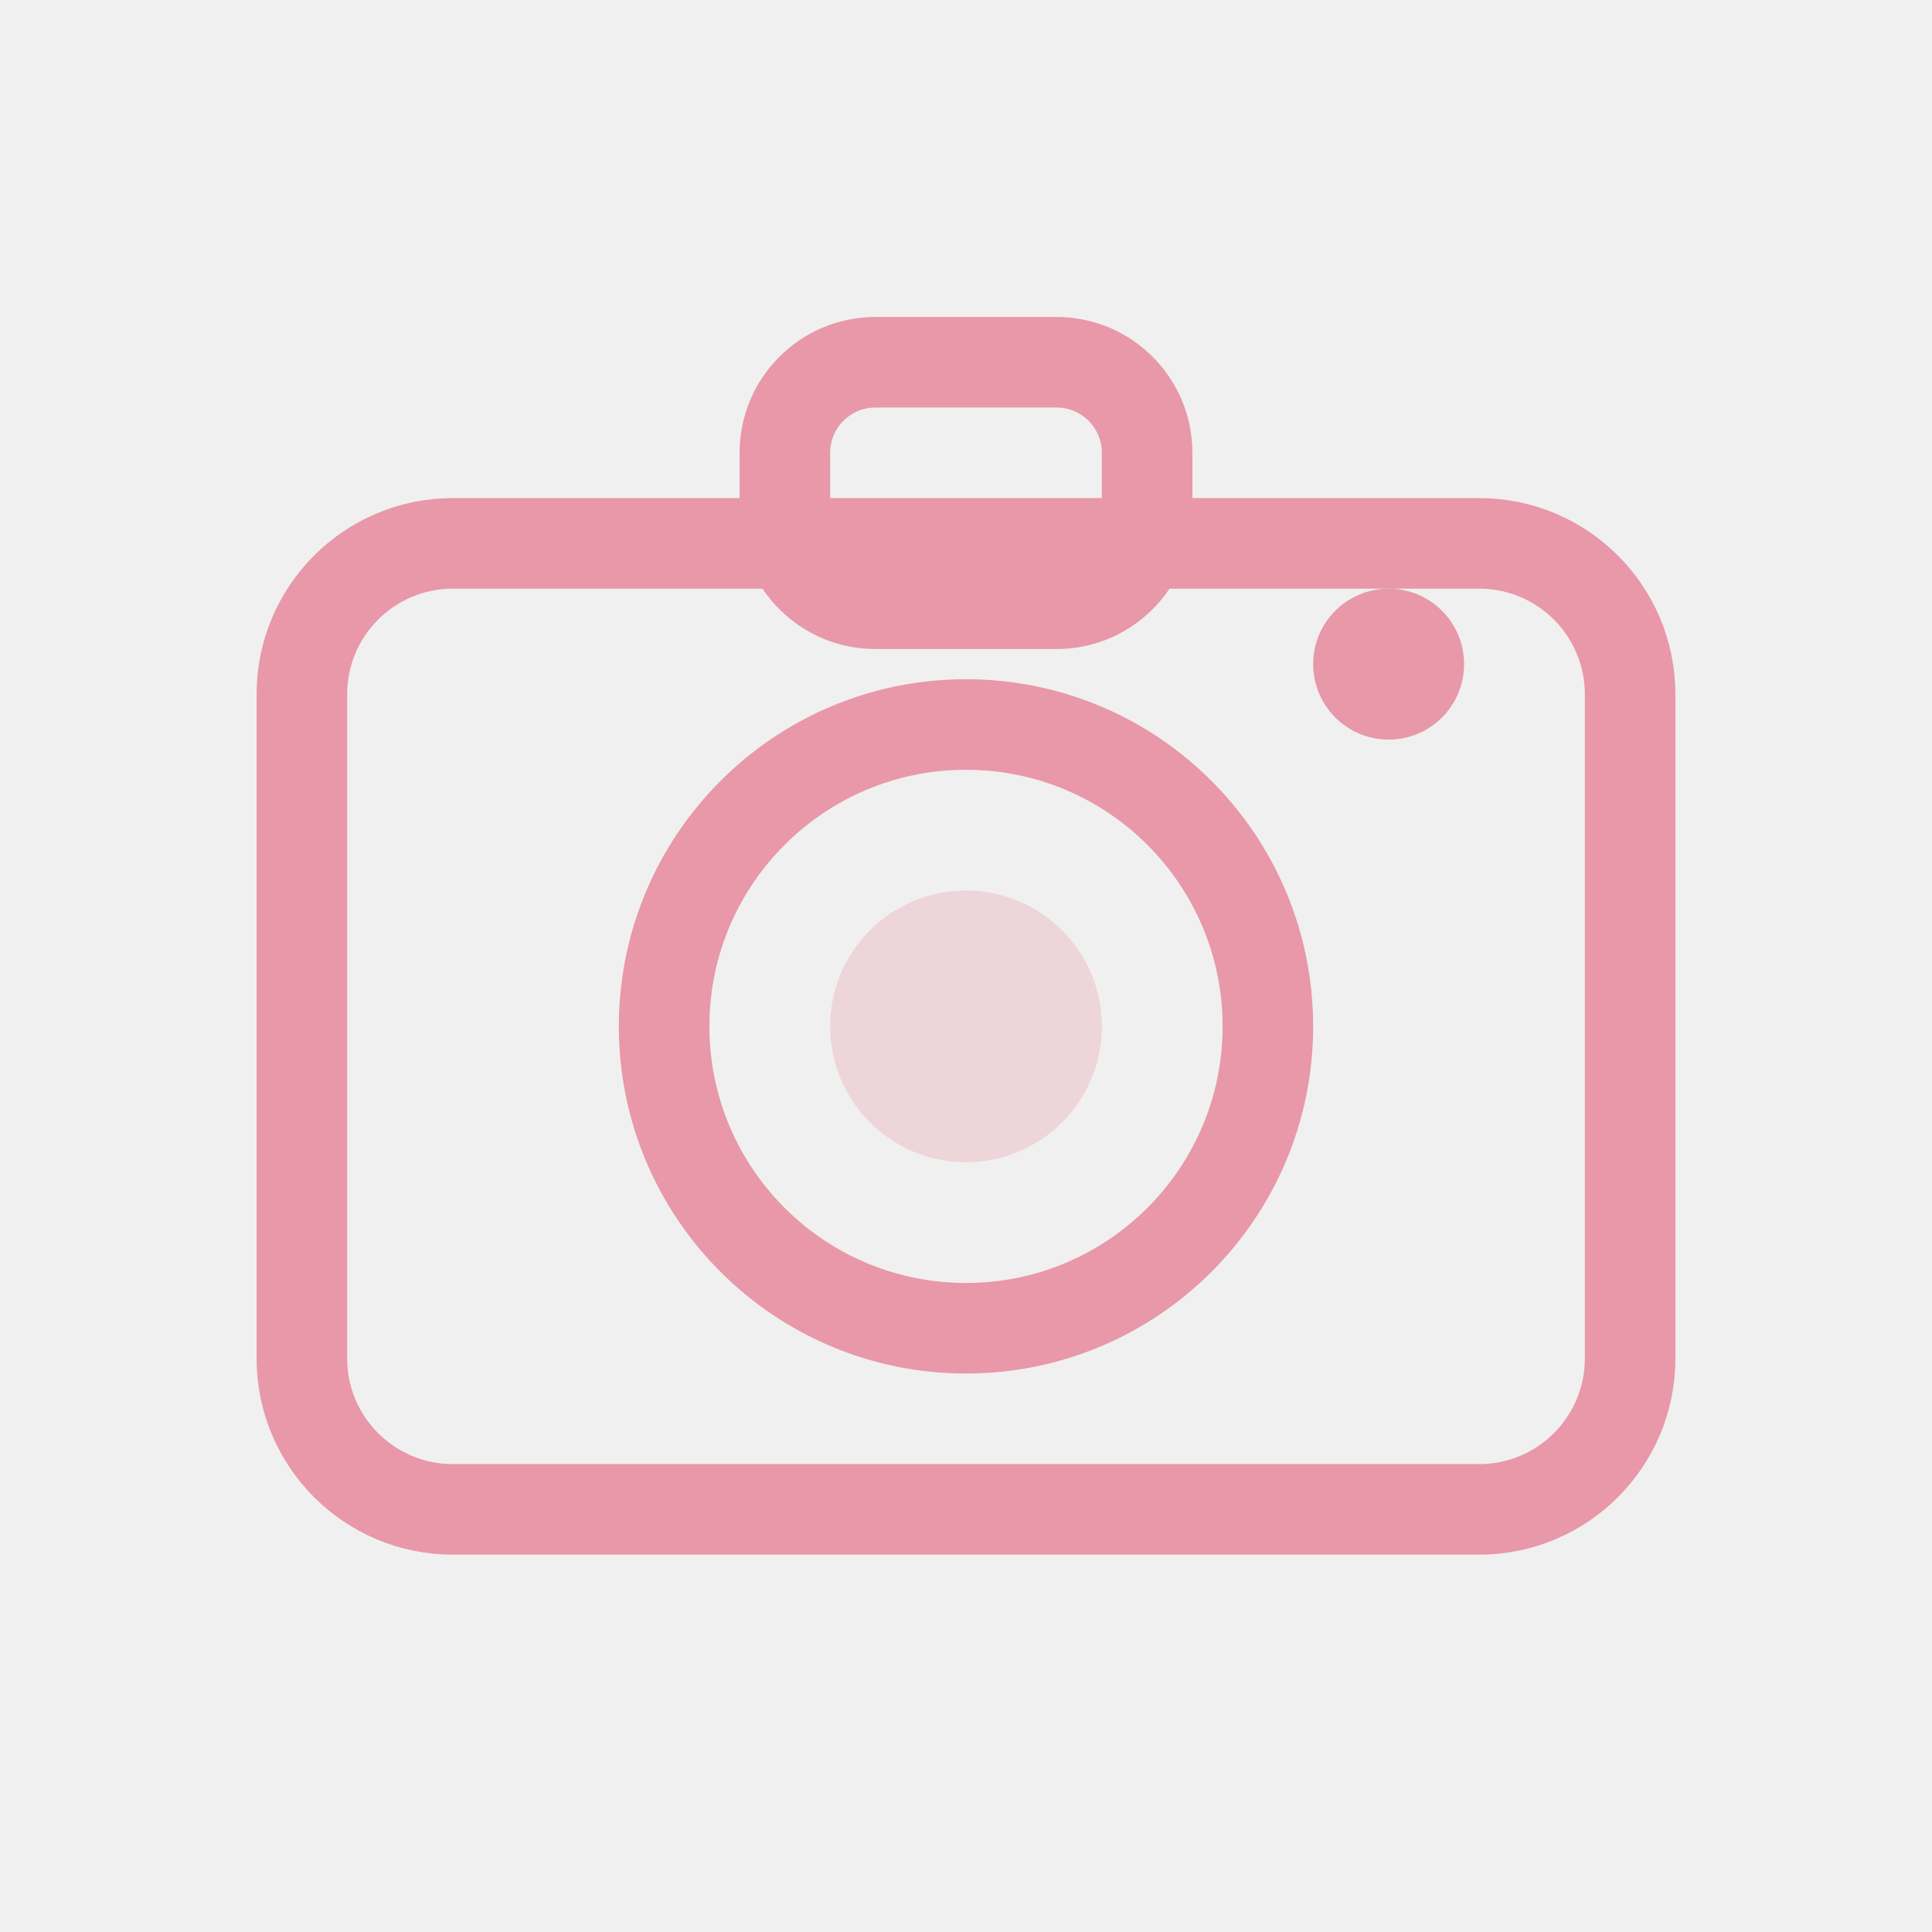
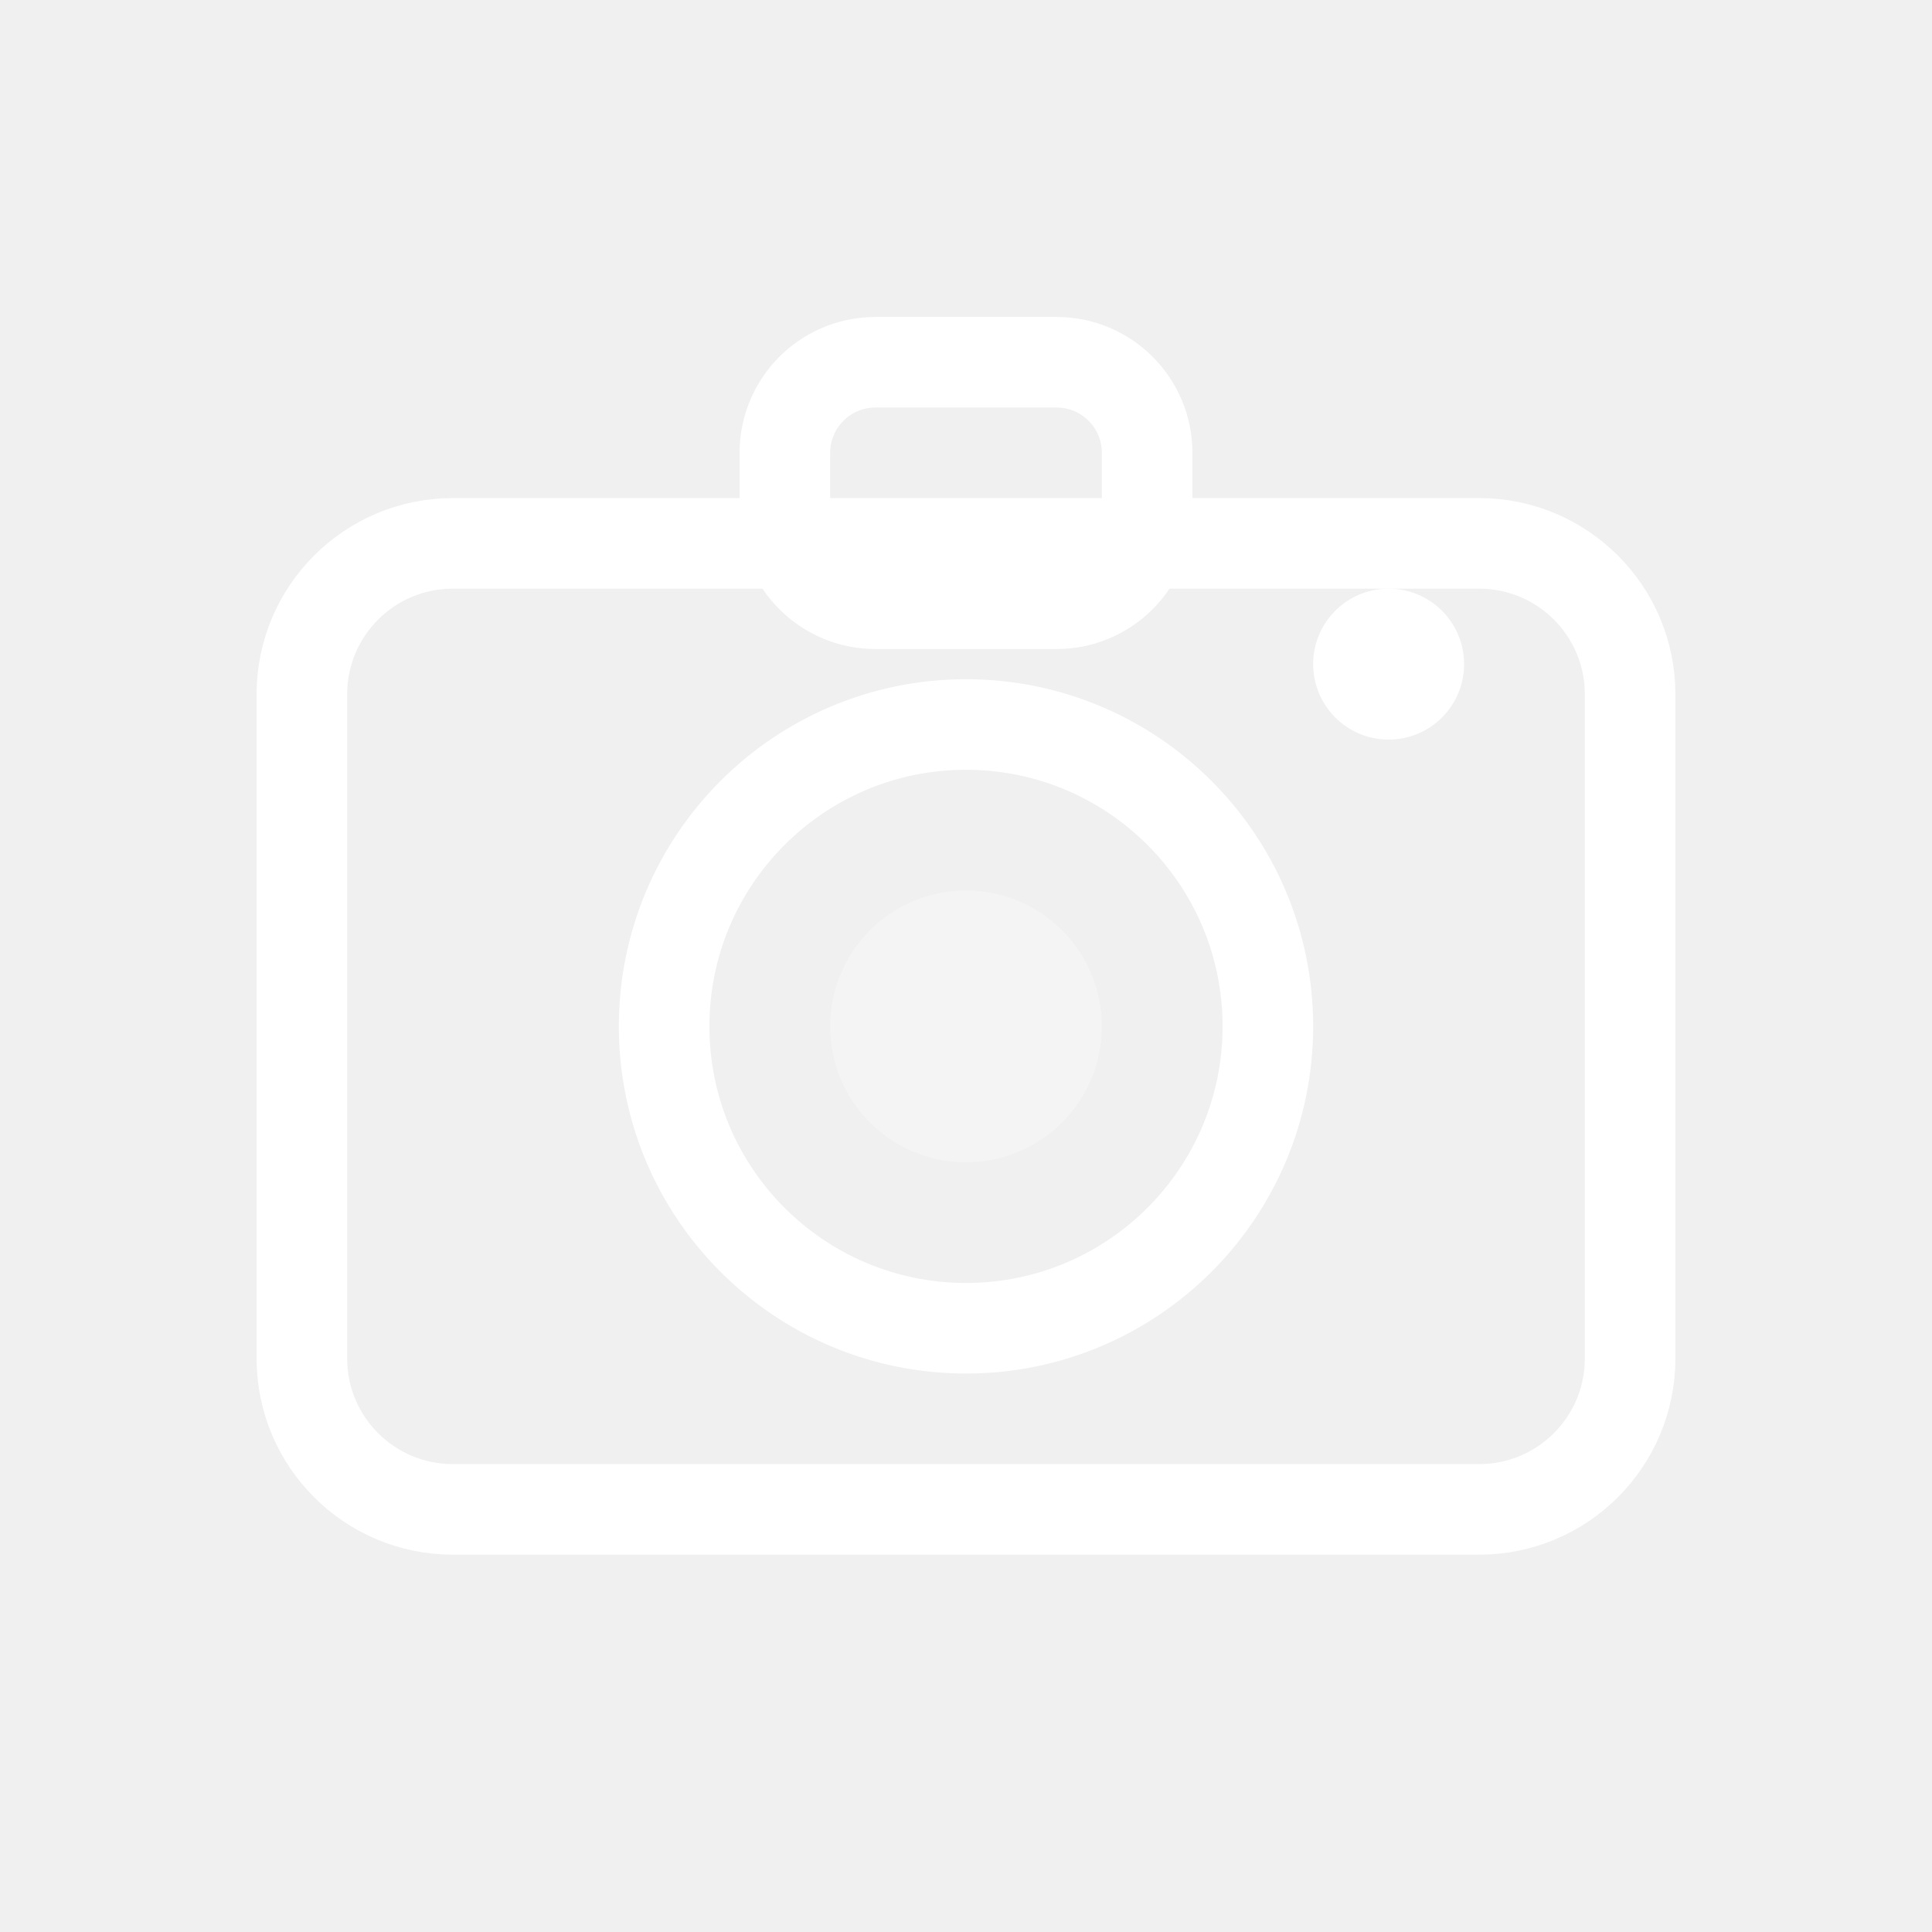
<svg xmlns="http://www.w3.org/2000/svg" viewBox="0 0 64 64" fill="none">
-   <rect x="10" y="18" width="44" height="32" rx="5" stroke="#e898a8" stroke-width="3" />
-   <circle cx="32" cy="34" r="10" stroke="#e898a8" stroke-width="3" />
-   <circle cx="32" cy="34" r="4.5" fill="#e898a8" opacity="0.3" />
-   <rect x="26" y="12" width="12" height="8" rx="3" stroke="#e898a8" stroke-width="3" />
-   <circle cx="46" cy="22" r="2.5" fill="#e898a8" />
+   <rect x="10" y="18" width="44" height="32" rx="5" stroke="#fff" stroke-width="3" />
+   <circle cx="32" cy="34" r="10" stroke="#fff" stroke-width="3" />
+   <circle cx="32" cy="34" r="4.5" fill="#fff" opacity="0.3" />
+   <rect x="26" y="12" width="12" height="8" rx="3" stroke="#fff" stroke-width="3" />
+   <circle cx="46" cy="22" r="2.5" fill="#fff" />
</svg>
